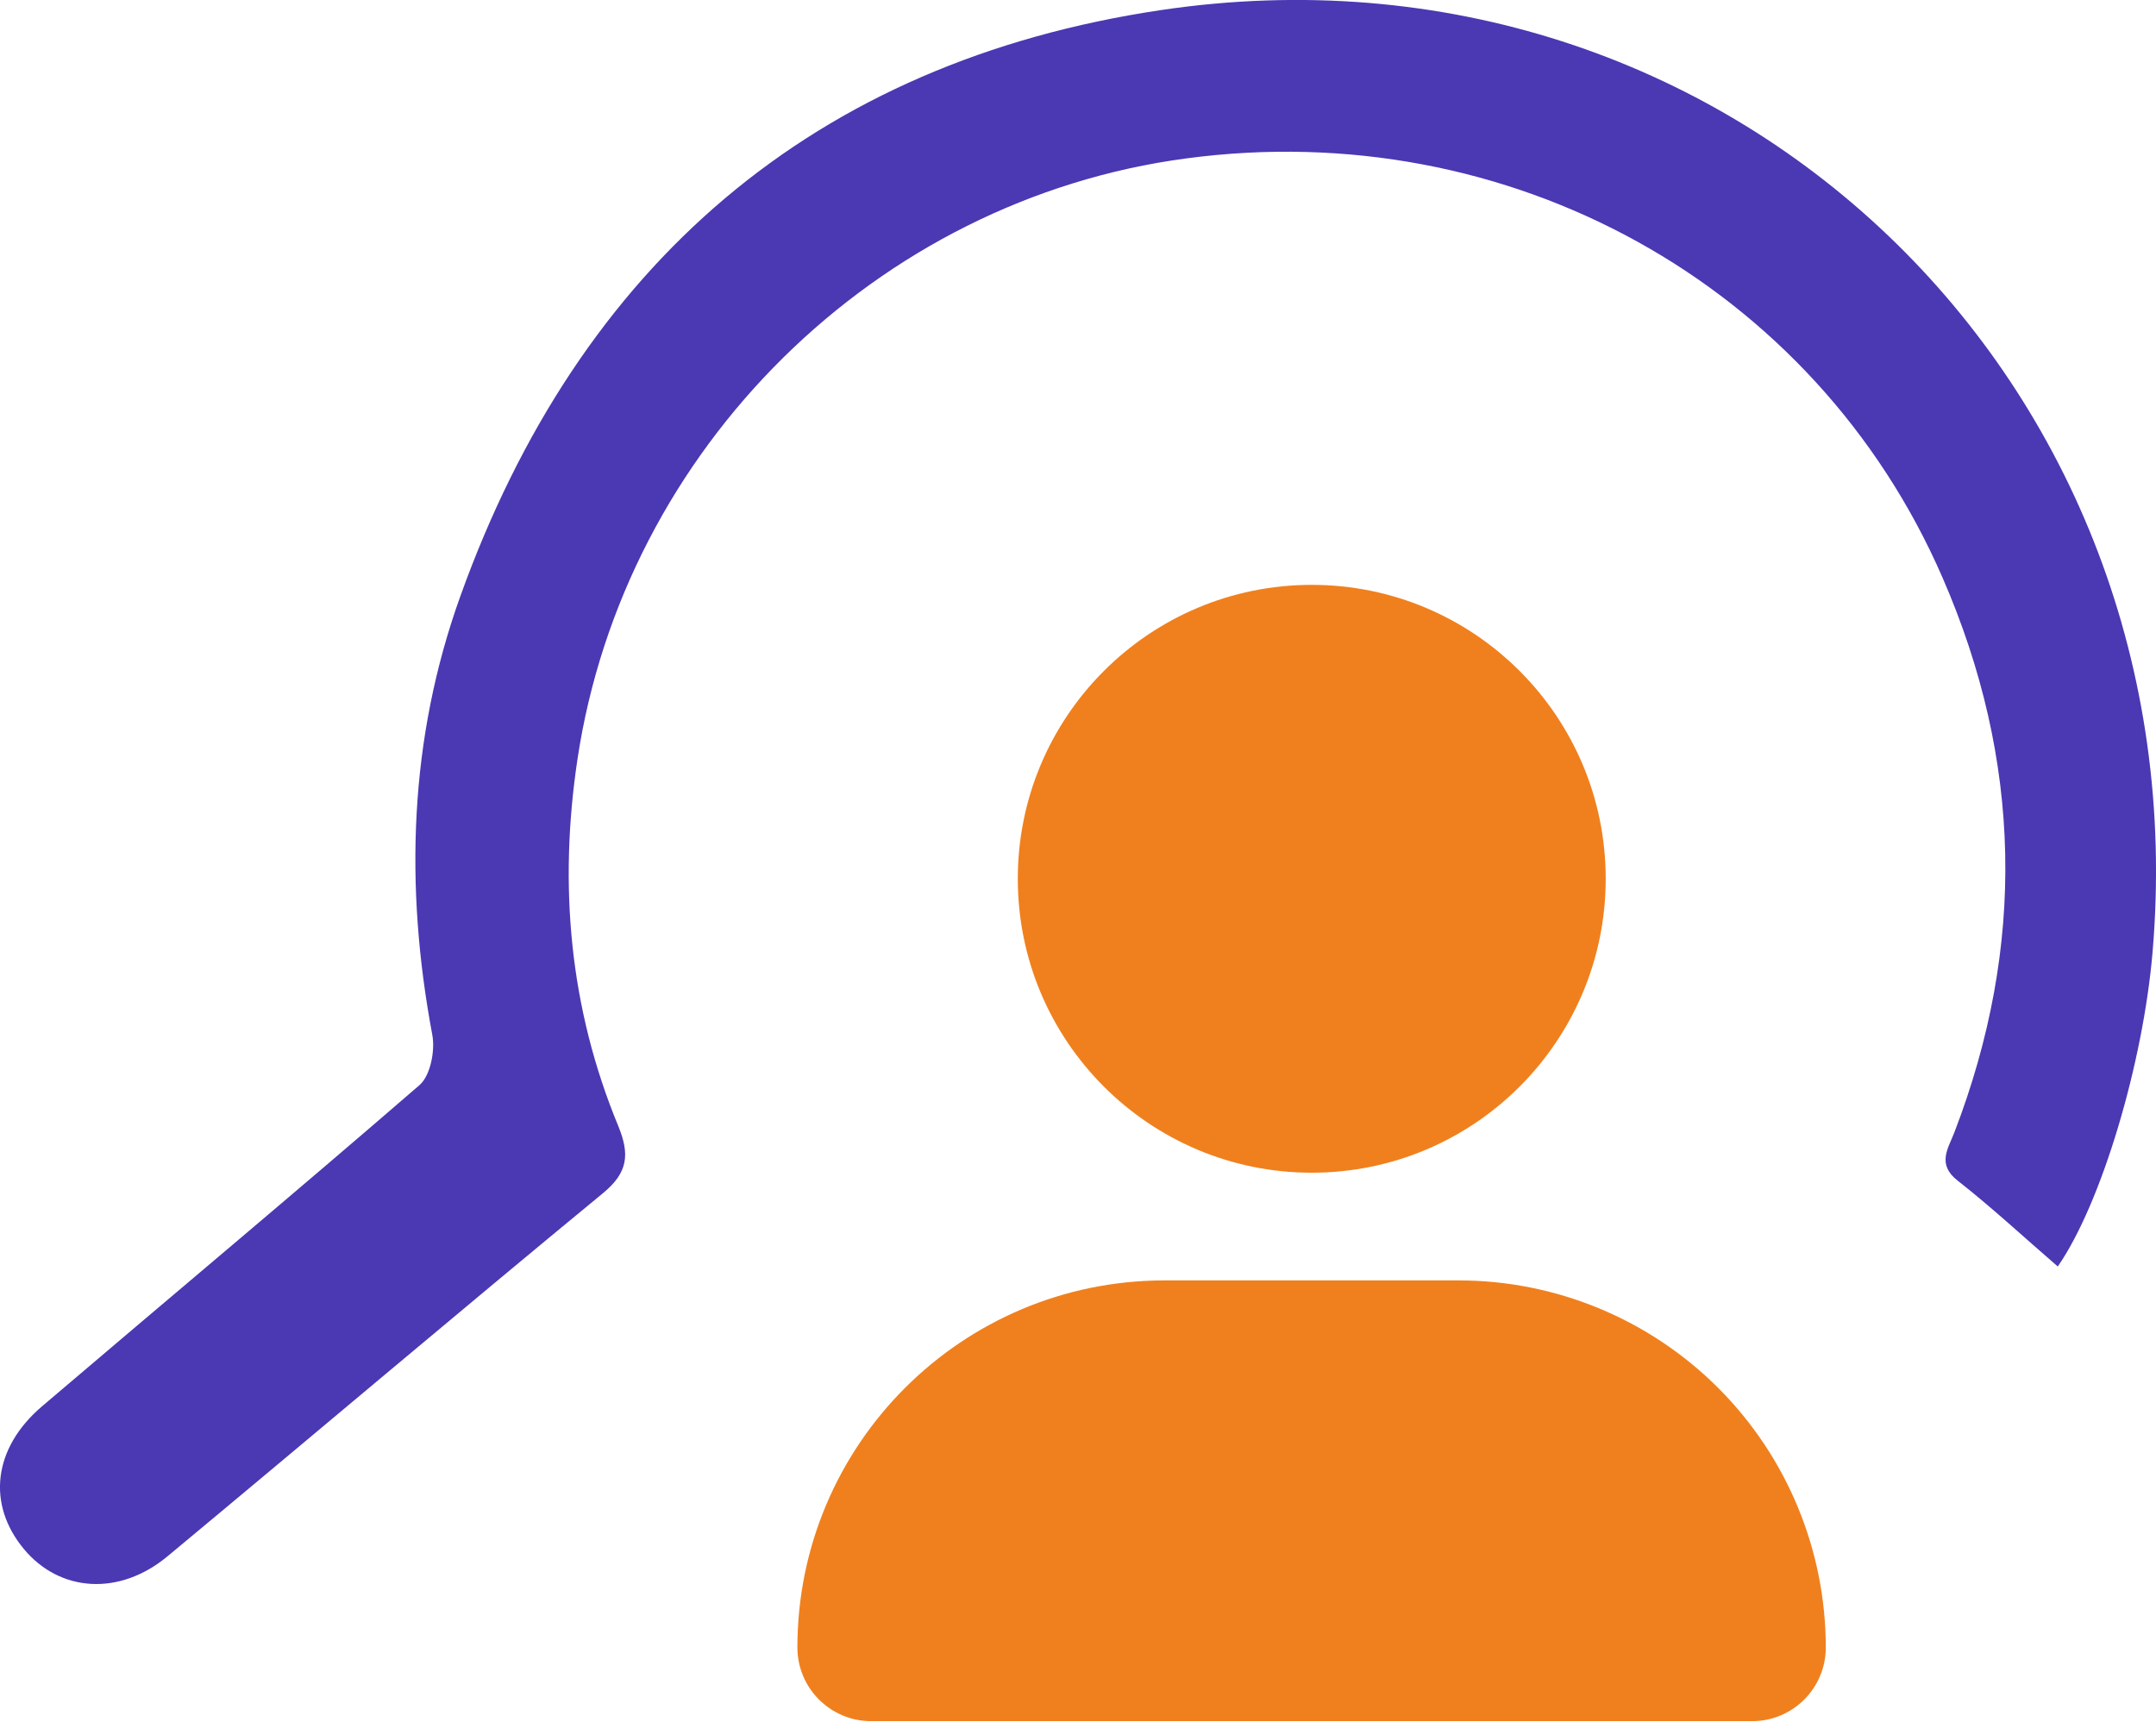
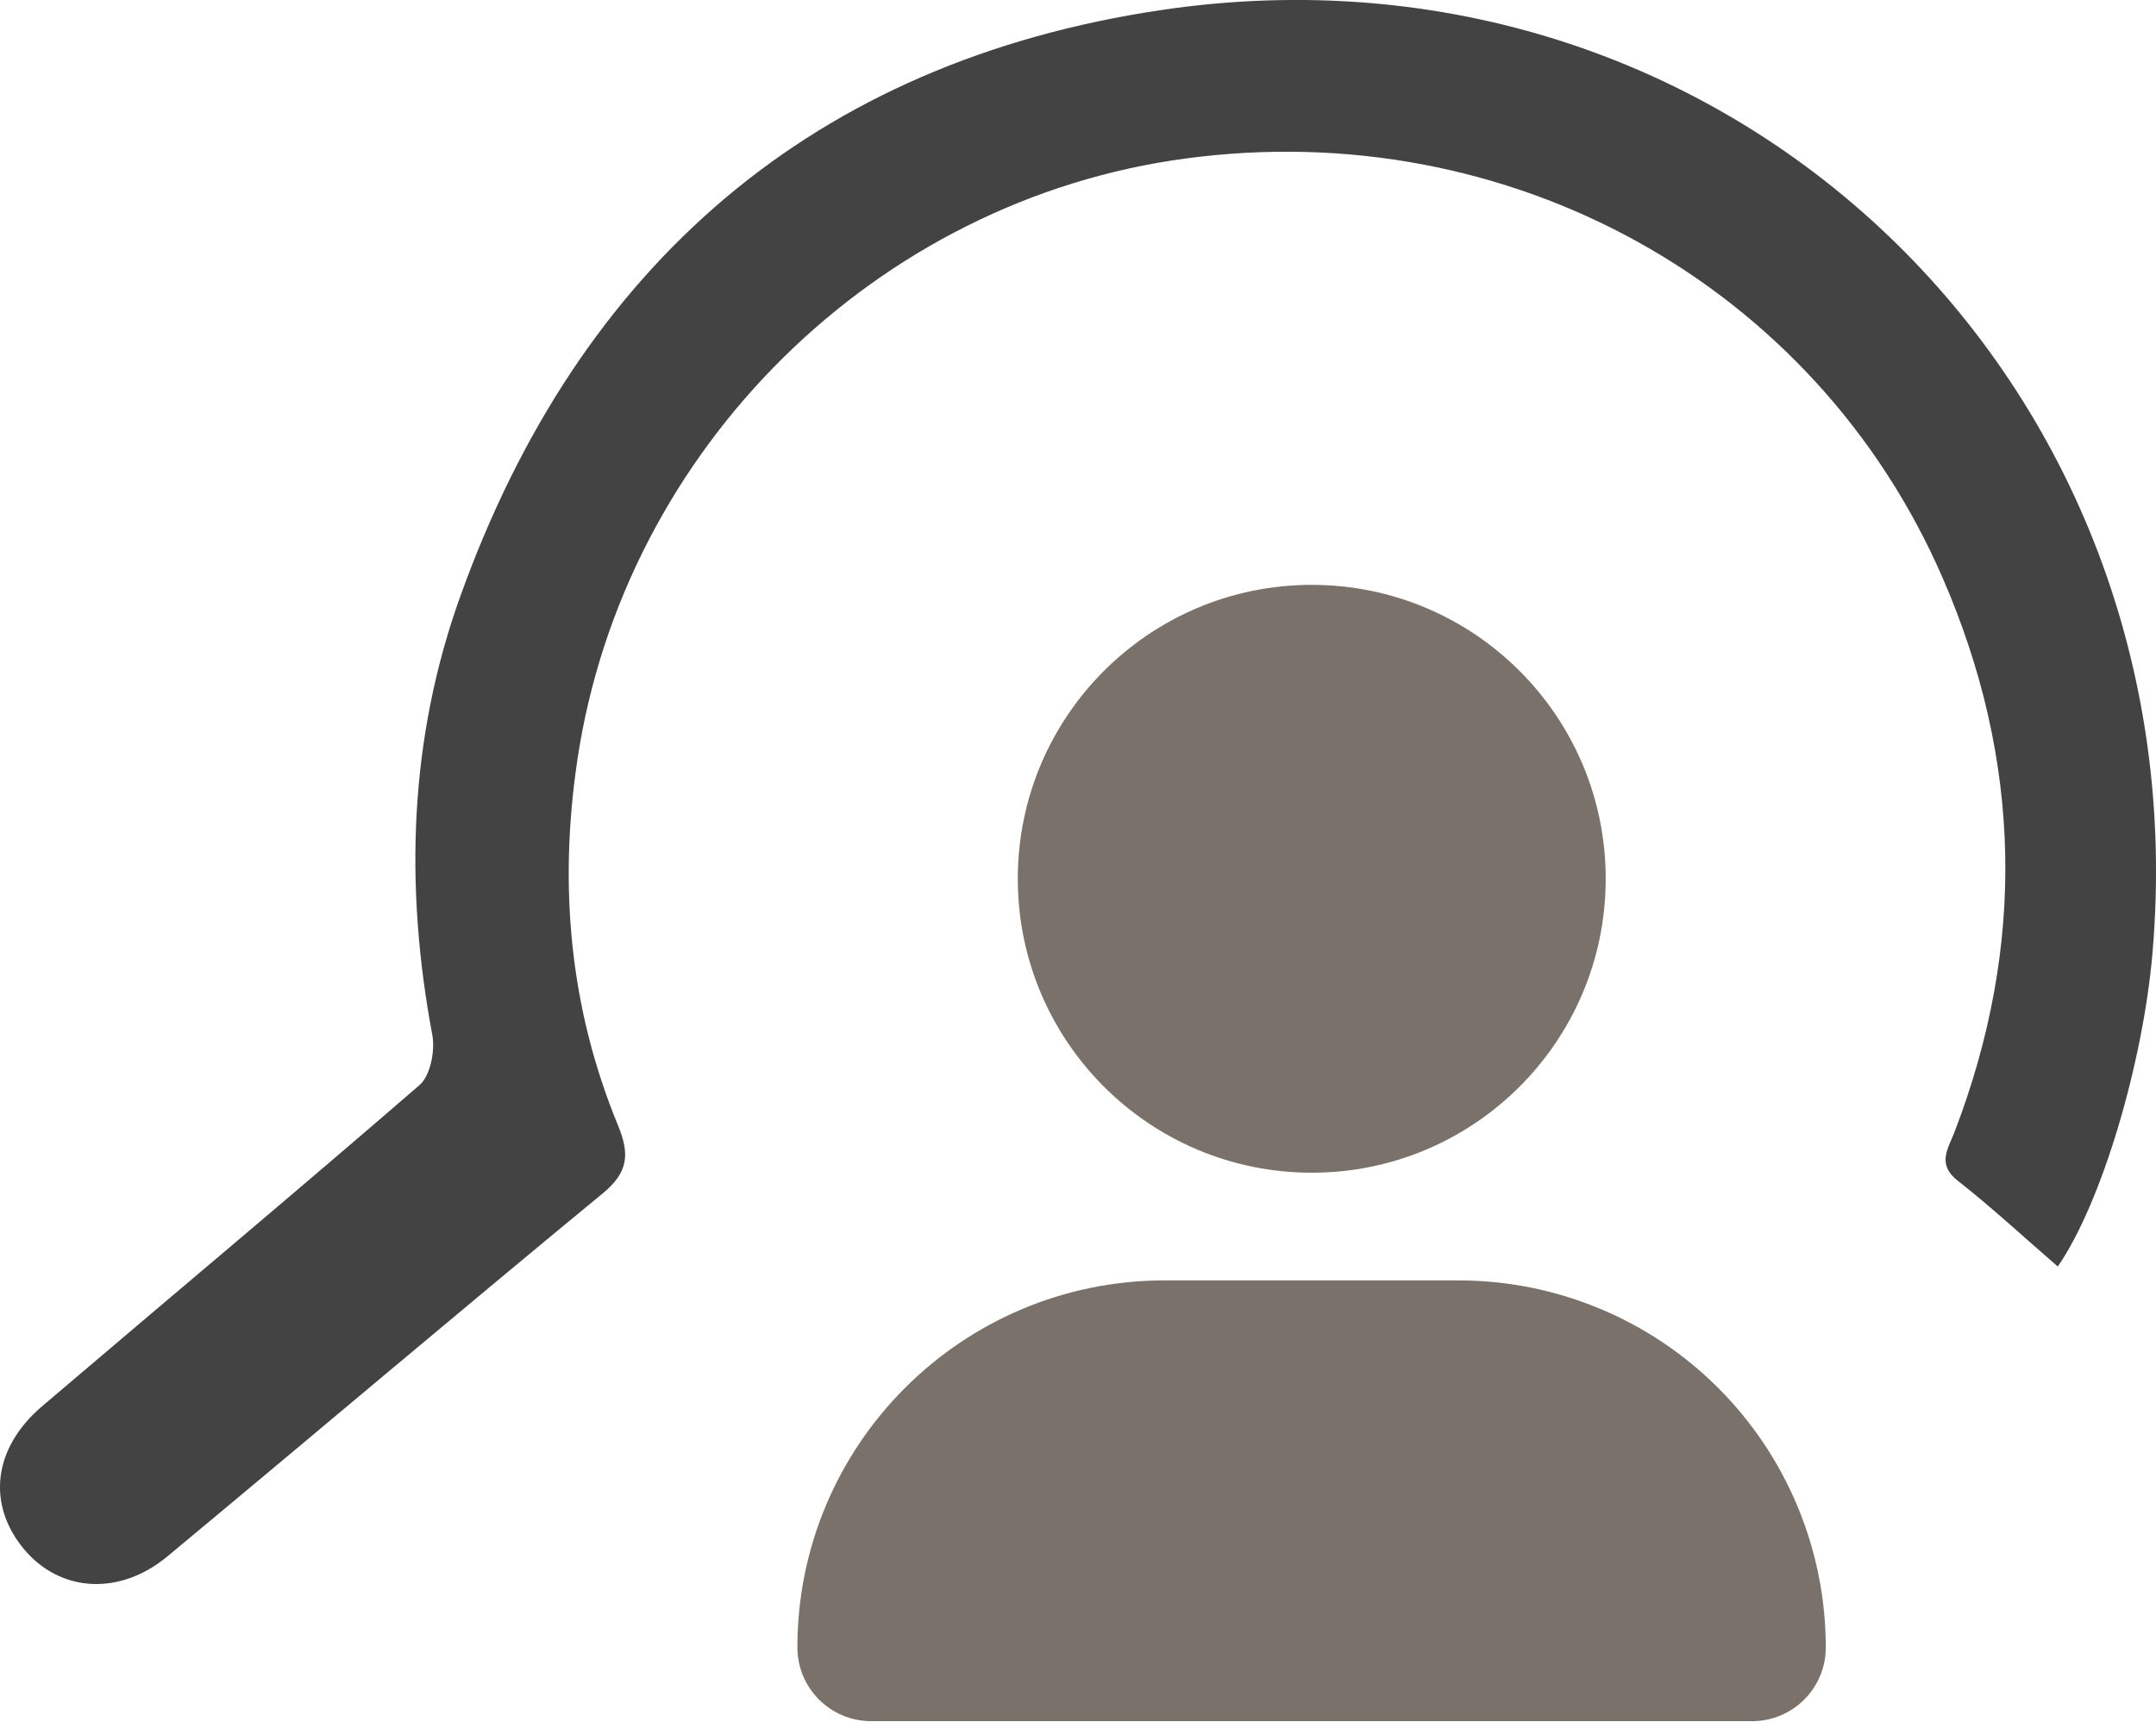
<svg xmlns="http://www.w3.org/2000/svg" xmlns:xlink="http://www.w3.org/1999/xlink" width="268.22px" height="214.16px" viewBox="0 0 268.22 214.16" version="1.1">
  <defs>
    <path d="M268.22 0L268.22 0L268.22 214.16L0 214.16L0 0L268.22 0Z" id="path_1" />
    <clipPath id="clip_1">
      <use xlink:href="#path_1" clip-rule="evenodd" fill-rule="evenodd" />
    </clipPath>
  </defs>
  <g id="contact (1)">
    <path d="M268.22 0L268.22 0L268.22 214.16L0 214.16L0 0L268.22 0Z" id="contact-(1)" fill="none" stroke="none" />
    <g id="Calque_2" transform="translate(-0.001869917 -0.004073381)" clip-path="url(#clip_1)">
      <g id="Calque_1-2">
-         <path d="M256.002 157.584C251.732 153.894 247.782 150.224 243.562 146.914C240.922 144.854 242.362 142.914 243.132 140.914C252.072 117.684 251.562 94.604 241.652 71.844C225.752 35.324 187.712 14.344 147.582 19.714C109.002 24.834 77.652 55.834 71.842 94.474C69.492 110.144 70.842 125.414 76.922 140.114C78.352 143.614 78.152 145.884 75.012 148.464C56.872 163.404 38.942 178.604 20.862 193.624C14.862 198.624 7.442 198.124 2.962 192.724C-1.648 187.164 -0.858 180.184 5.202 175.004C20.852 161.664 36.642 148.474 52.202 135.004C53.552 133.824 54.152 130.724 53.782 128.764C50.312 110.244 50.902 91.894 57.272 74.184C72.052 33.004 101.182 7.694 144.462 1.254C215.002 -9.226 273.872 47.384 267.792 118.504C266.612 132.304 261.452 149.714 256.002 157.584L256.002 157.584Z" id="Shape" fill="#4B38B3" stroke="none" />
-         <path d="M99.202 205.004C99.218 210.051 103.305 214.138 108.352 214.154L218.002 214.154C223.047 214.138 227.131 210.049 227.142 205.004L227.142 205.004C227.142 192.885 222.327 181.262 213.756 172.693C205.185 164.124 193.561 159.311 181.442 159.314L144.842 159.314C119.628 159.342 99.202 179.79 99.202 205.004L99.202 205.004Z" id="Shape" fill="#F0801D" stroke="none" />
-         <path d="M126.622 109.344C126.622 89.147 142.995 72.774 163.192 72.774C183.389 72.774 199.762 89.147 199.762 109.344C199.762 129.541 183.389 145.914 163.192 145.914C142.995 145.914 126.622 129.541 126.622 109.344Z" id="Circle" fill="#F0801D" fill-rule="evenodd" stroke="none" />
+         <path d="M256.002 157.584C251.732 153.894 247.782 150.224 243.562 146.914C240.922 144.854 242.362 142.914 243.132 140.914C252.072 117.684 251.562 94.604 241.652 71.844C225.752 35.324 187.712 14.344 147.582 19.714C109.002 24.834 77.652 55.834 71.842 94.474C69.492 110.144 70.842 125.414 76.922 140.114C78.352 143.614 78.152 145.884 75.012 148.464C56.872 163.404 38.942 178.604 20.862 193.624C14.862 198.624 7.442 198.124 2.962 192.724C-1.648 187.164 -0.858 180.184 5.202 175.004C20.852 161.664 36.642 148.474 52.202 135.004C53.552 133.824 54.152 130.724 53.782 128.764C50.312 110.244 50.902 91.894 57.272 74.184C72.052 33.004 101.182 7.694 144.462 1.254C215.002 -9.226 273.872 47.384 267.792 118.504C266.612 132.304 261.452 149.714 256.002 157.584L256.002 157.584Z" id="Shape" fill="#444343" stroke="none" />
+         <path d="M99.202 205.004C99.218 210.051 103.305 214.138 108.352 214.154L218.002 214.154C223.047 214.138 227.131 210.049 227.142 205.004L227.142 205.004C227.142 192.885 222.327 181.262 213.756 172.693C205.185 164.124 193.561 159.311 181.442 159.314L144.842 159.314C119.628 159.342 99.202 179.79 99.202 205.004L99.202 205.004Z" id="Shape" fill="#7A716A" stroke="none" />
+         <path d="M126.622 109.344C126.622 89.147 142.995 72.774 163.192 72.774C183.389 72.774 199.762 89.147 199.762 109.344C199.762 129.541 183.389 145.914 163.192 145.914C142.995 145.914 126.622 129.541 126.622 109.344Z" id="Circle" fill="#7A716A" fill-rule="evenodd" stroke="none" />
      </g>
    </g>
  </g>
</svg>
